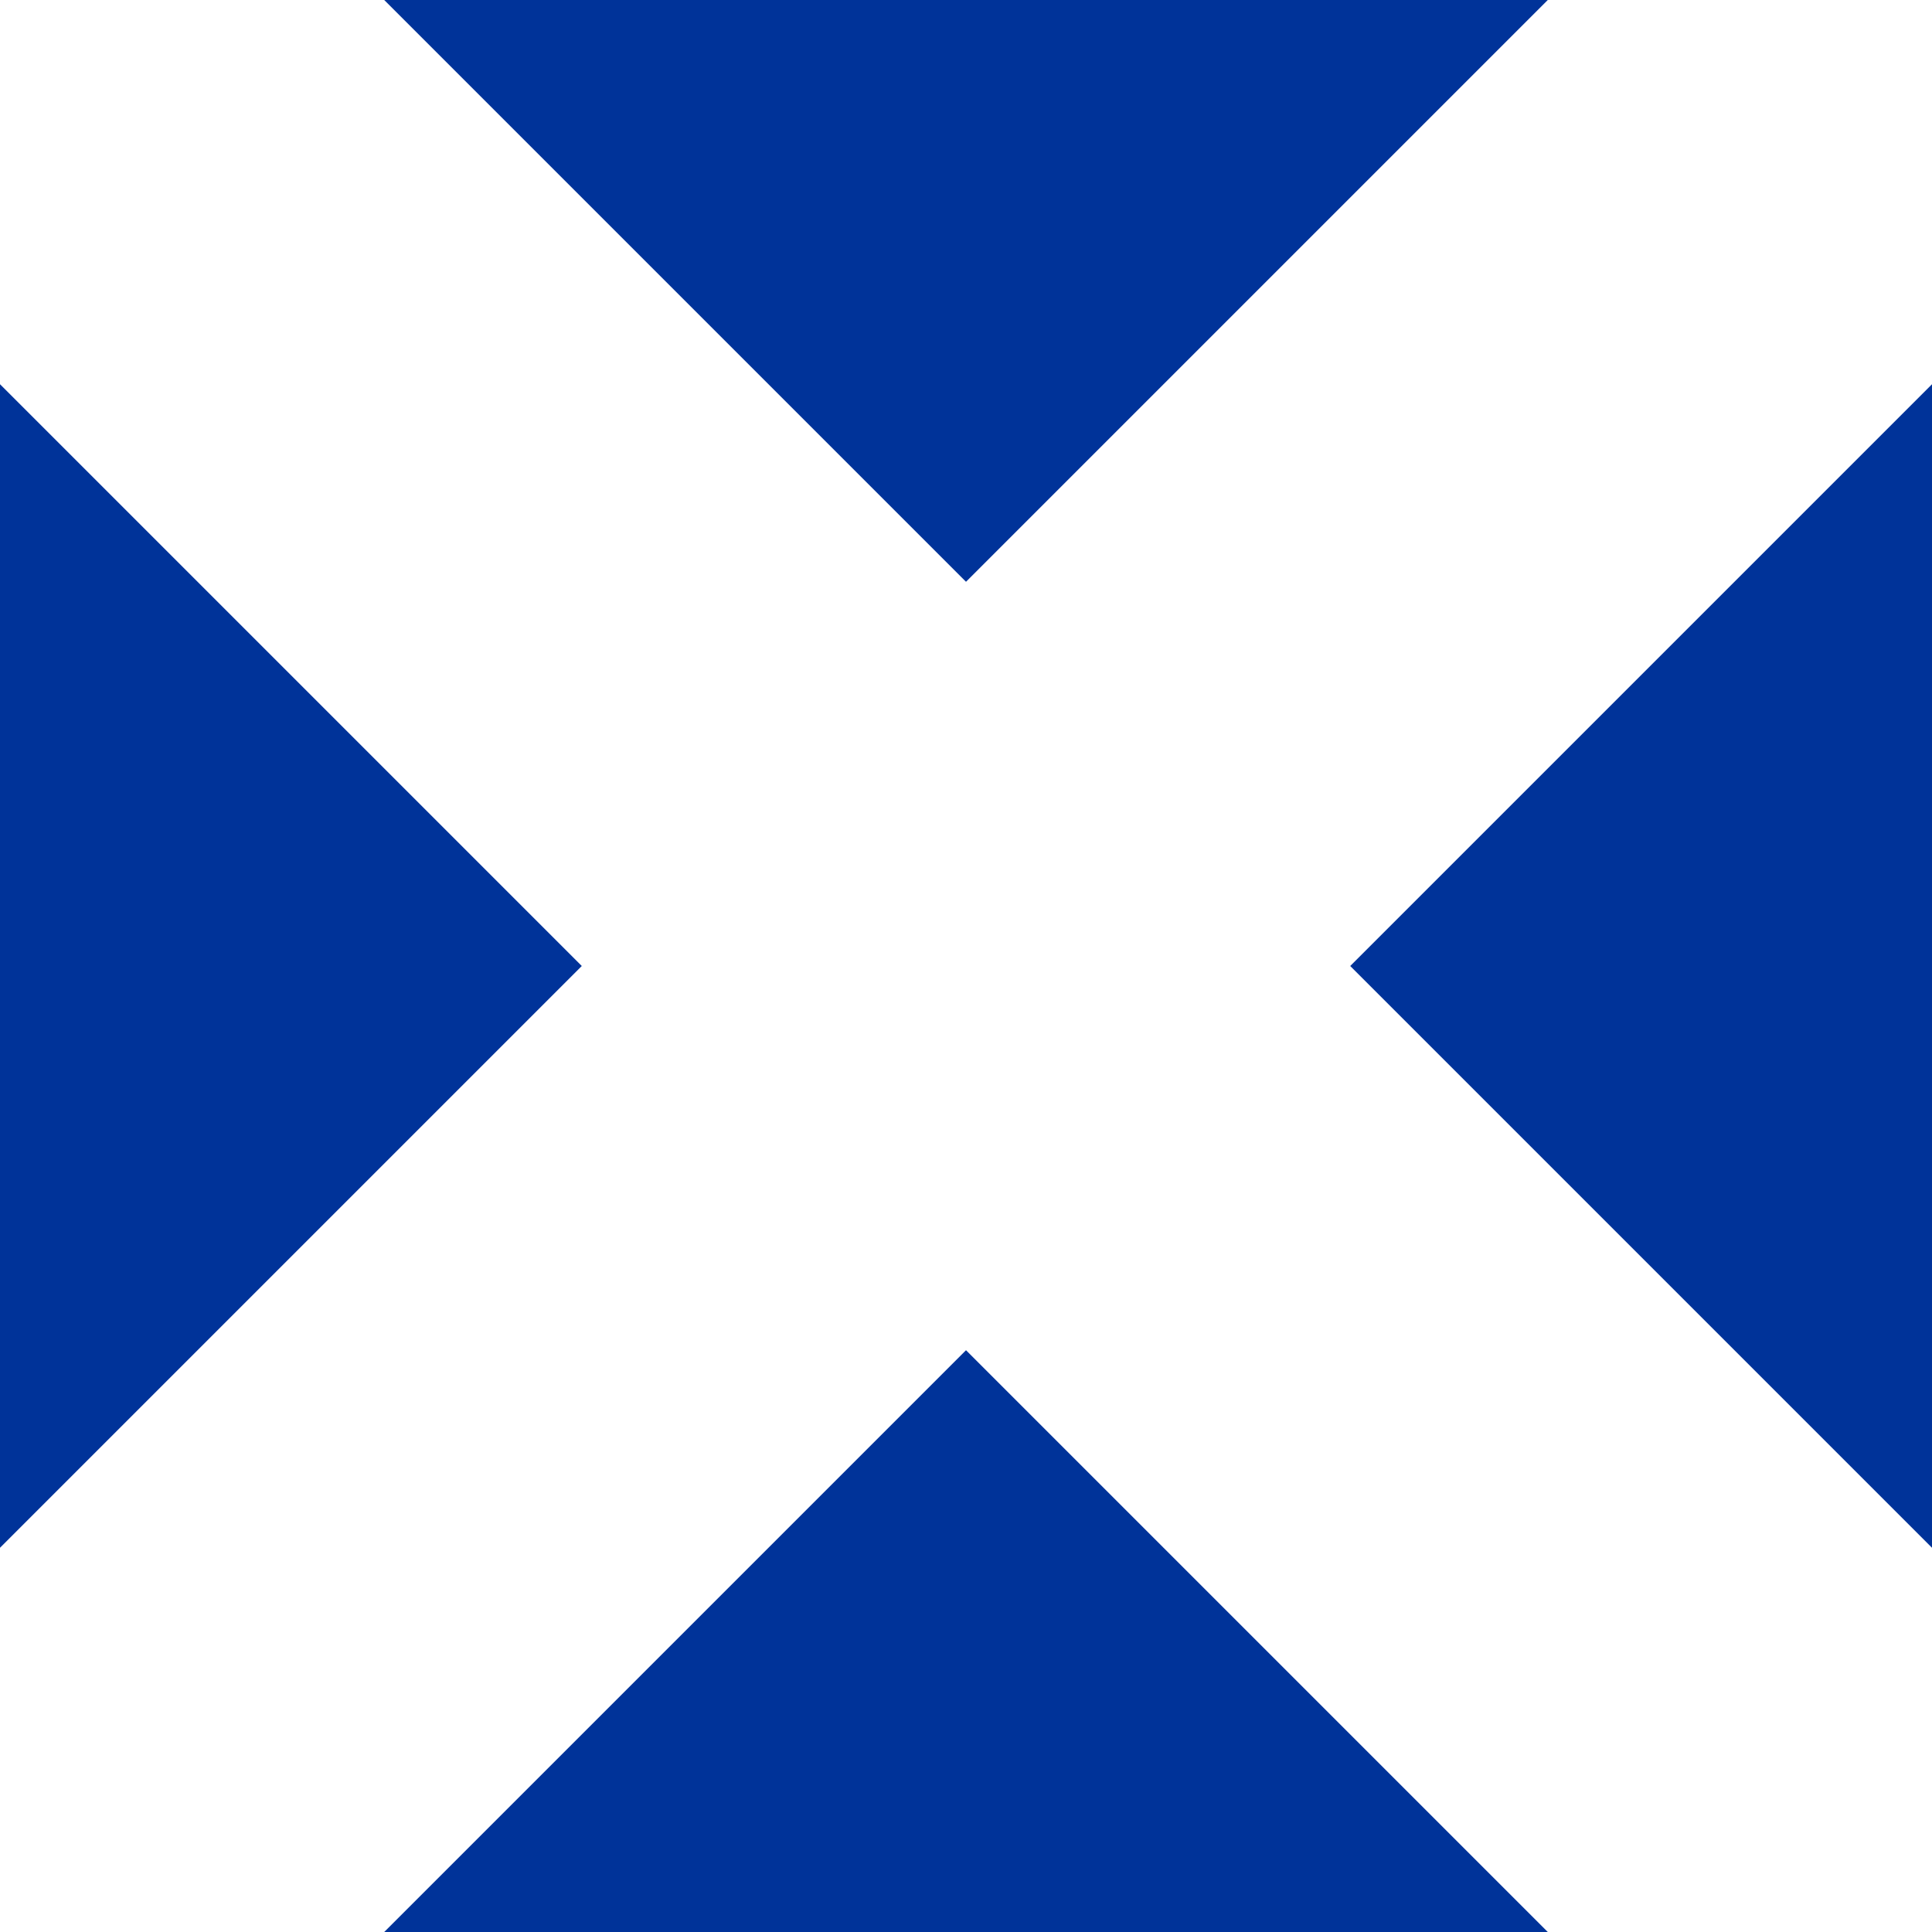
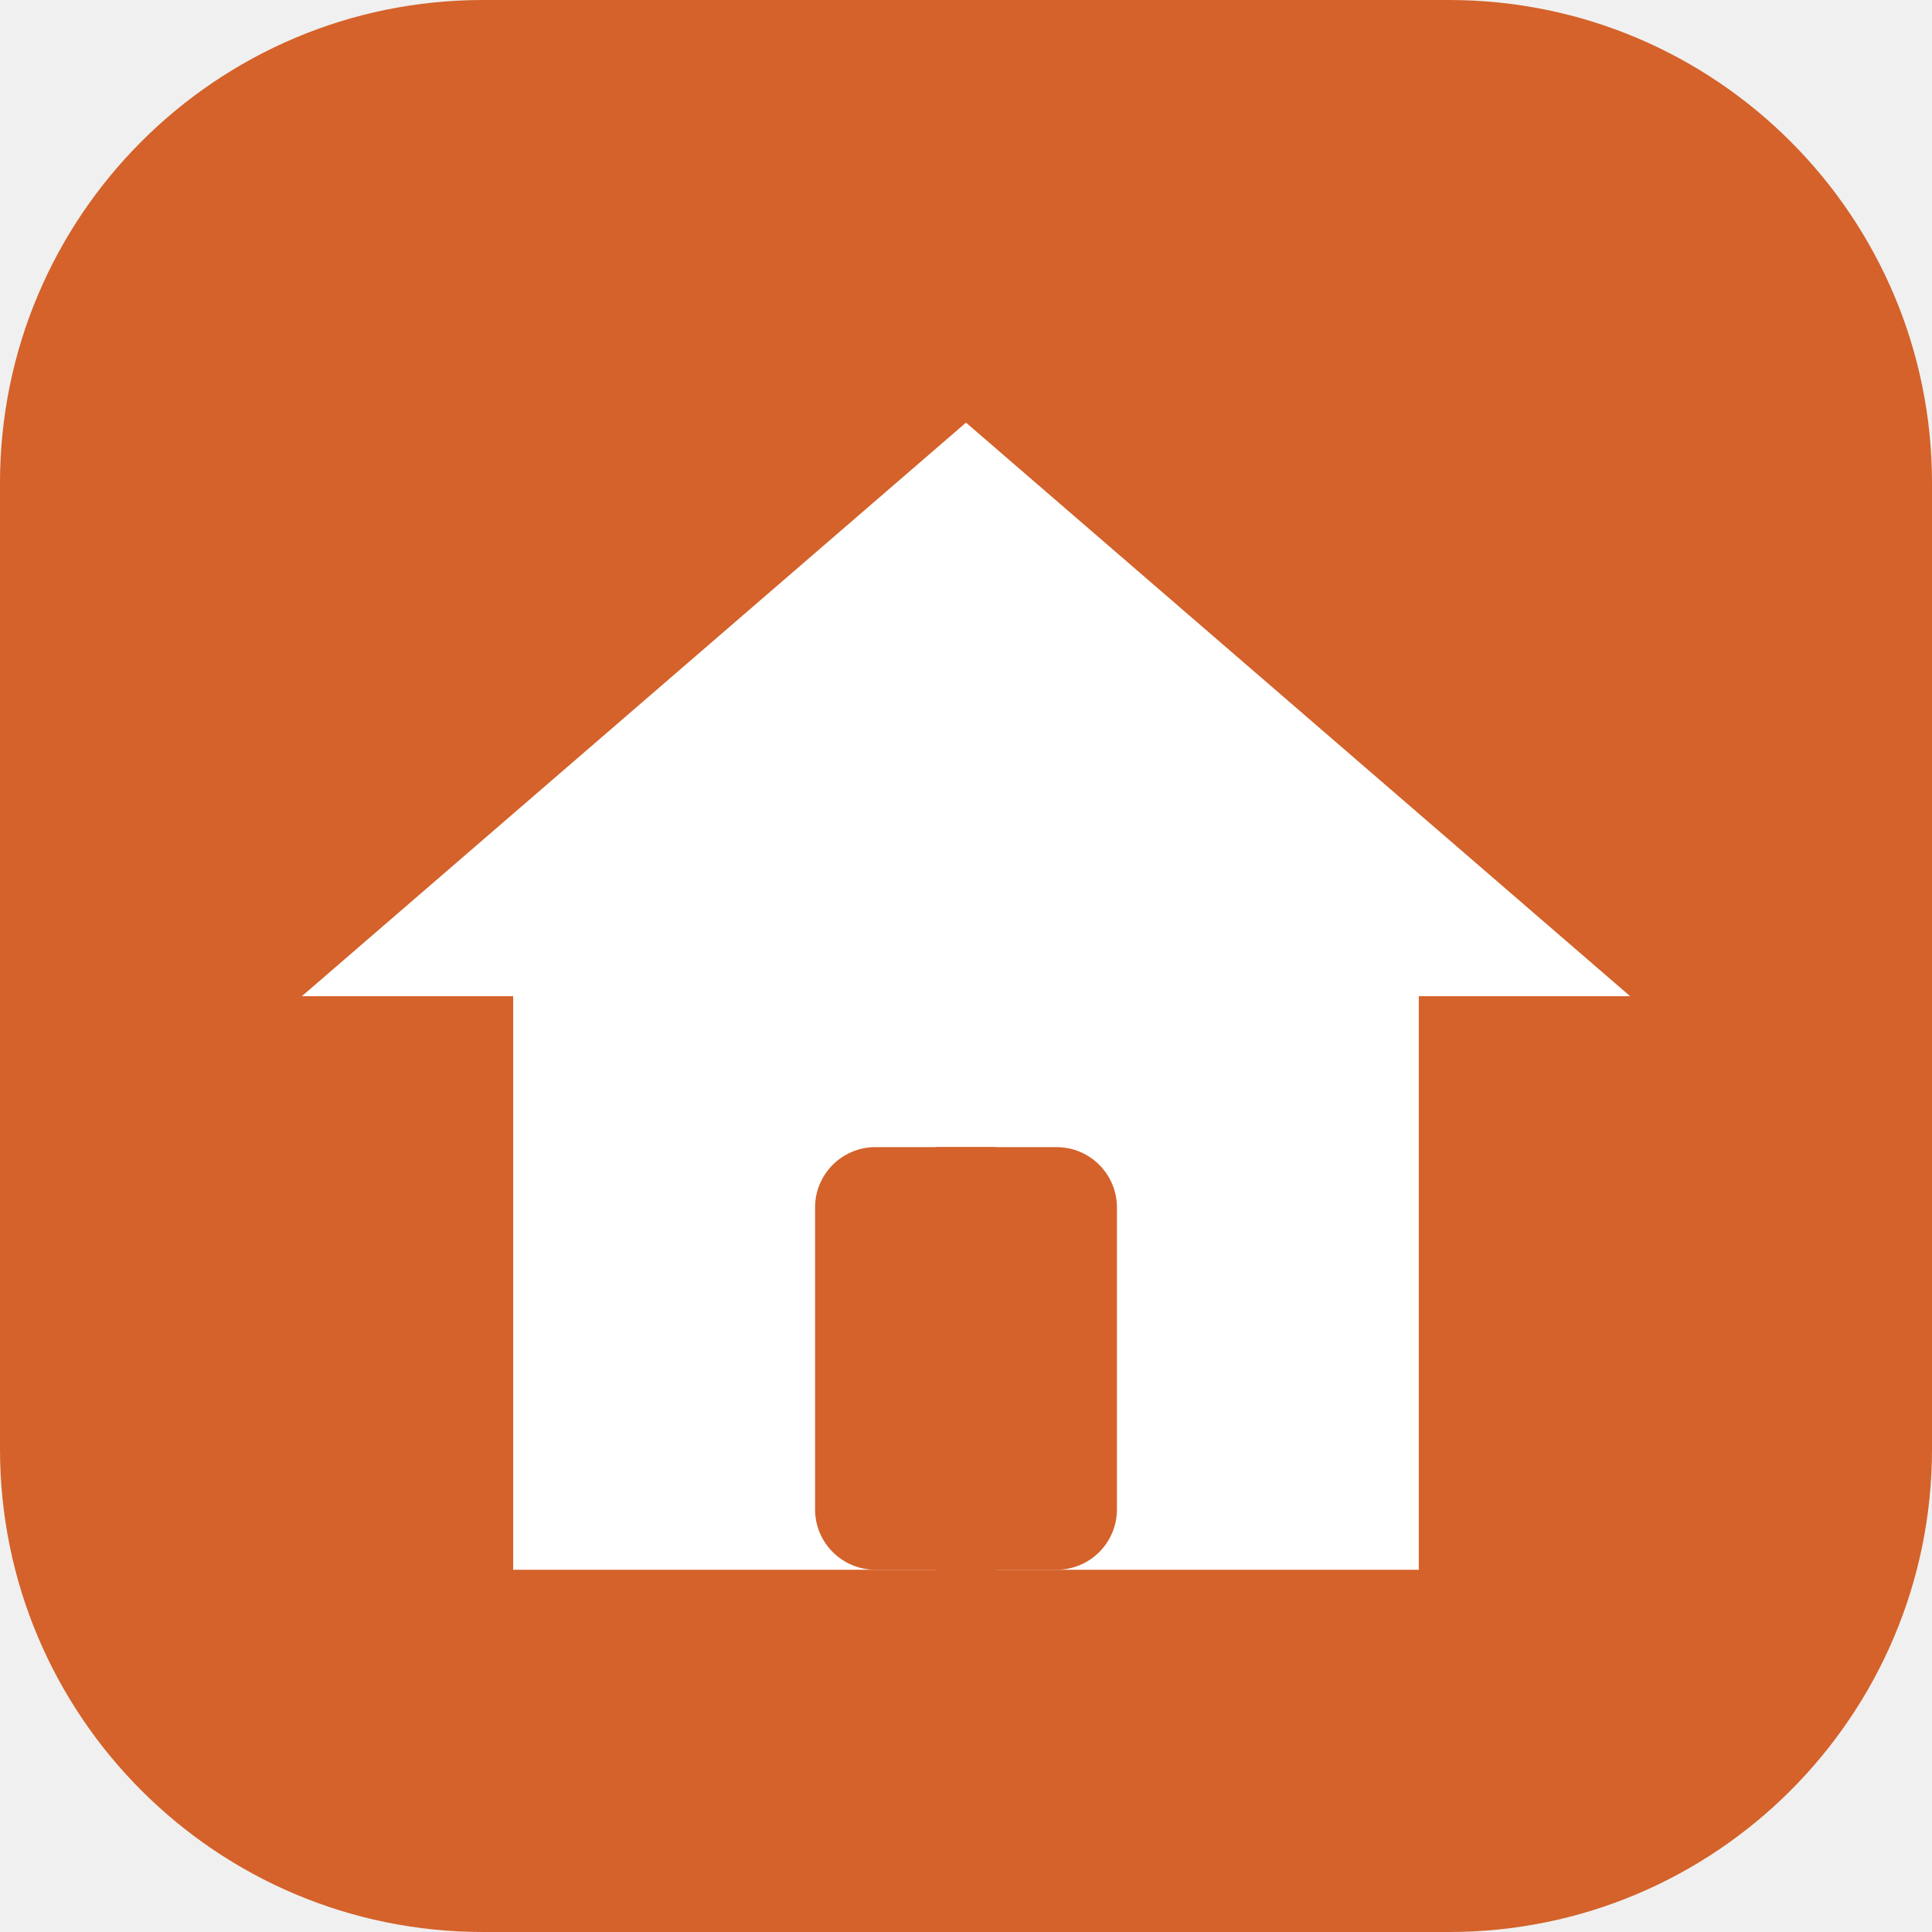
<svg xmlns="http://www.w3.org/2000/svg" viewBox="0 0 32 32">
-   <rect width="32" height="32" fill="#003399" />
-   <line x1="0" y1="0" x2="32" y2="32" stroke="#FFFFFF" stroke-width="9" />
-   <line x1="32" y1="0" x2="0" y2="32" stroke="#FFFFFF" stroke-width="9" />
+   <rect width="32" height="32" rx="8" fill="#d4622a" />
+   <path d="M16 7L5 16.5h3.5V26h7v-7h1v7h7V16.5H27L16 7z" fill="white" stroke="none" />
+   <rect x="13.5" y="19" width="5" height="7" rx="1" fill="#d4622a" />
</svg>
